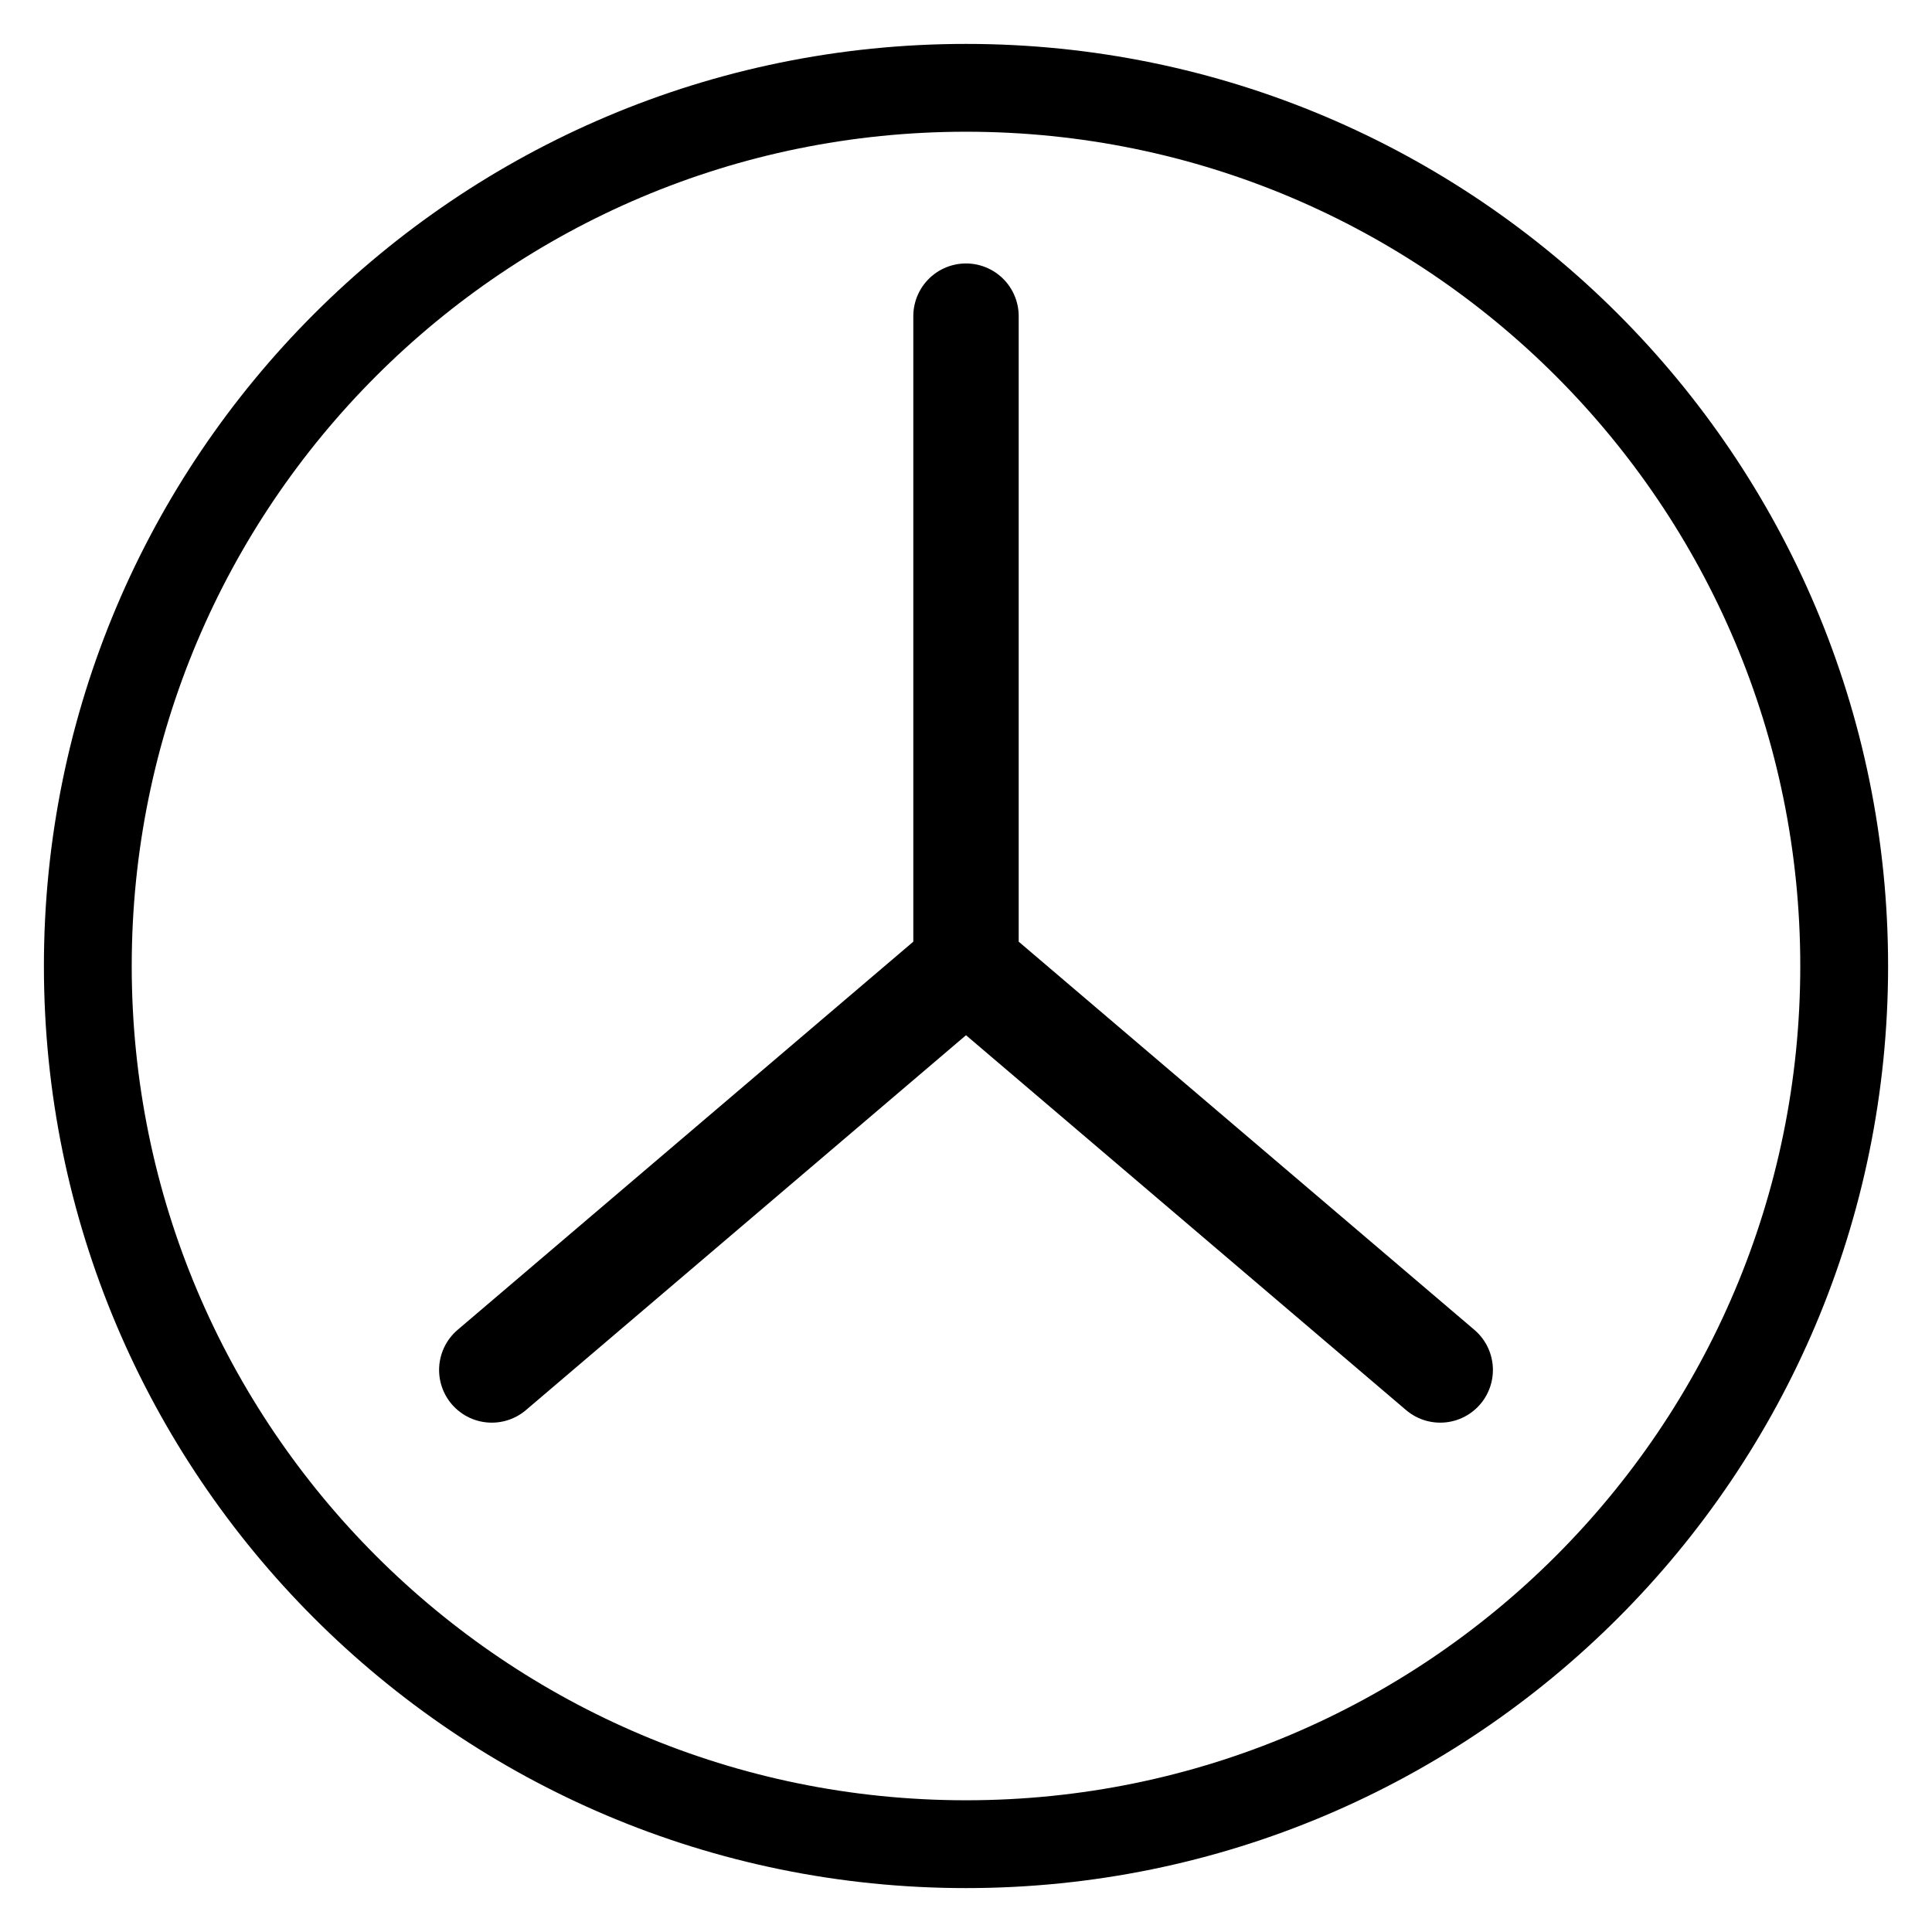
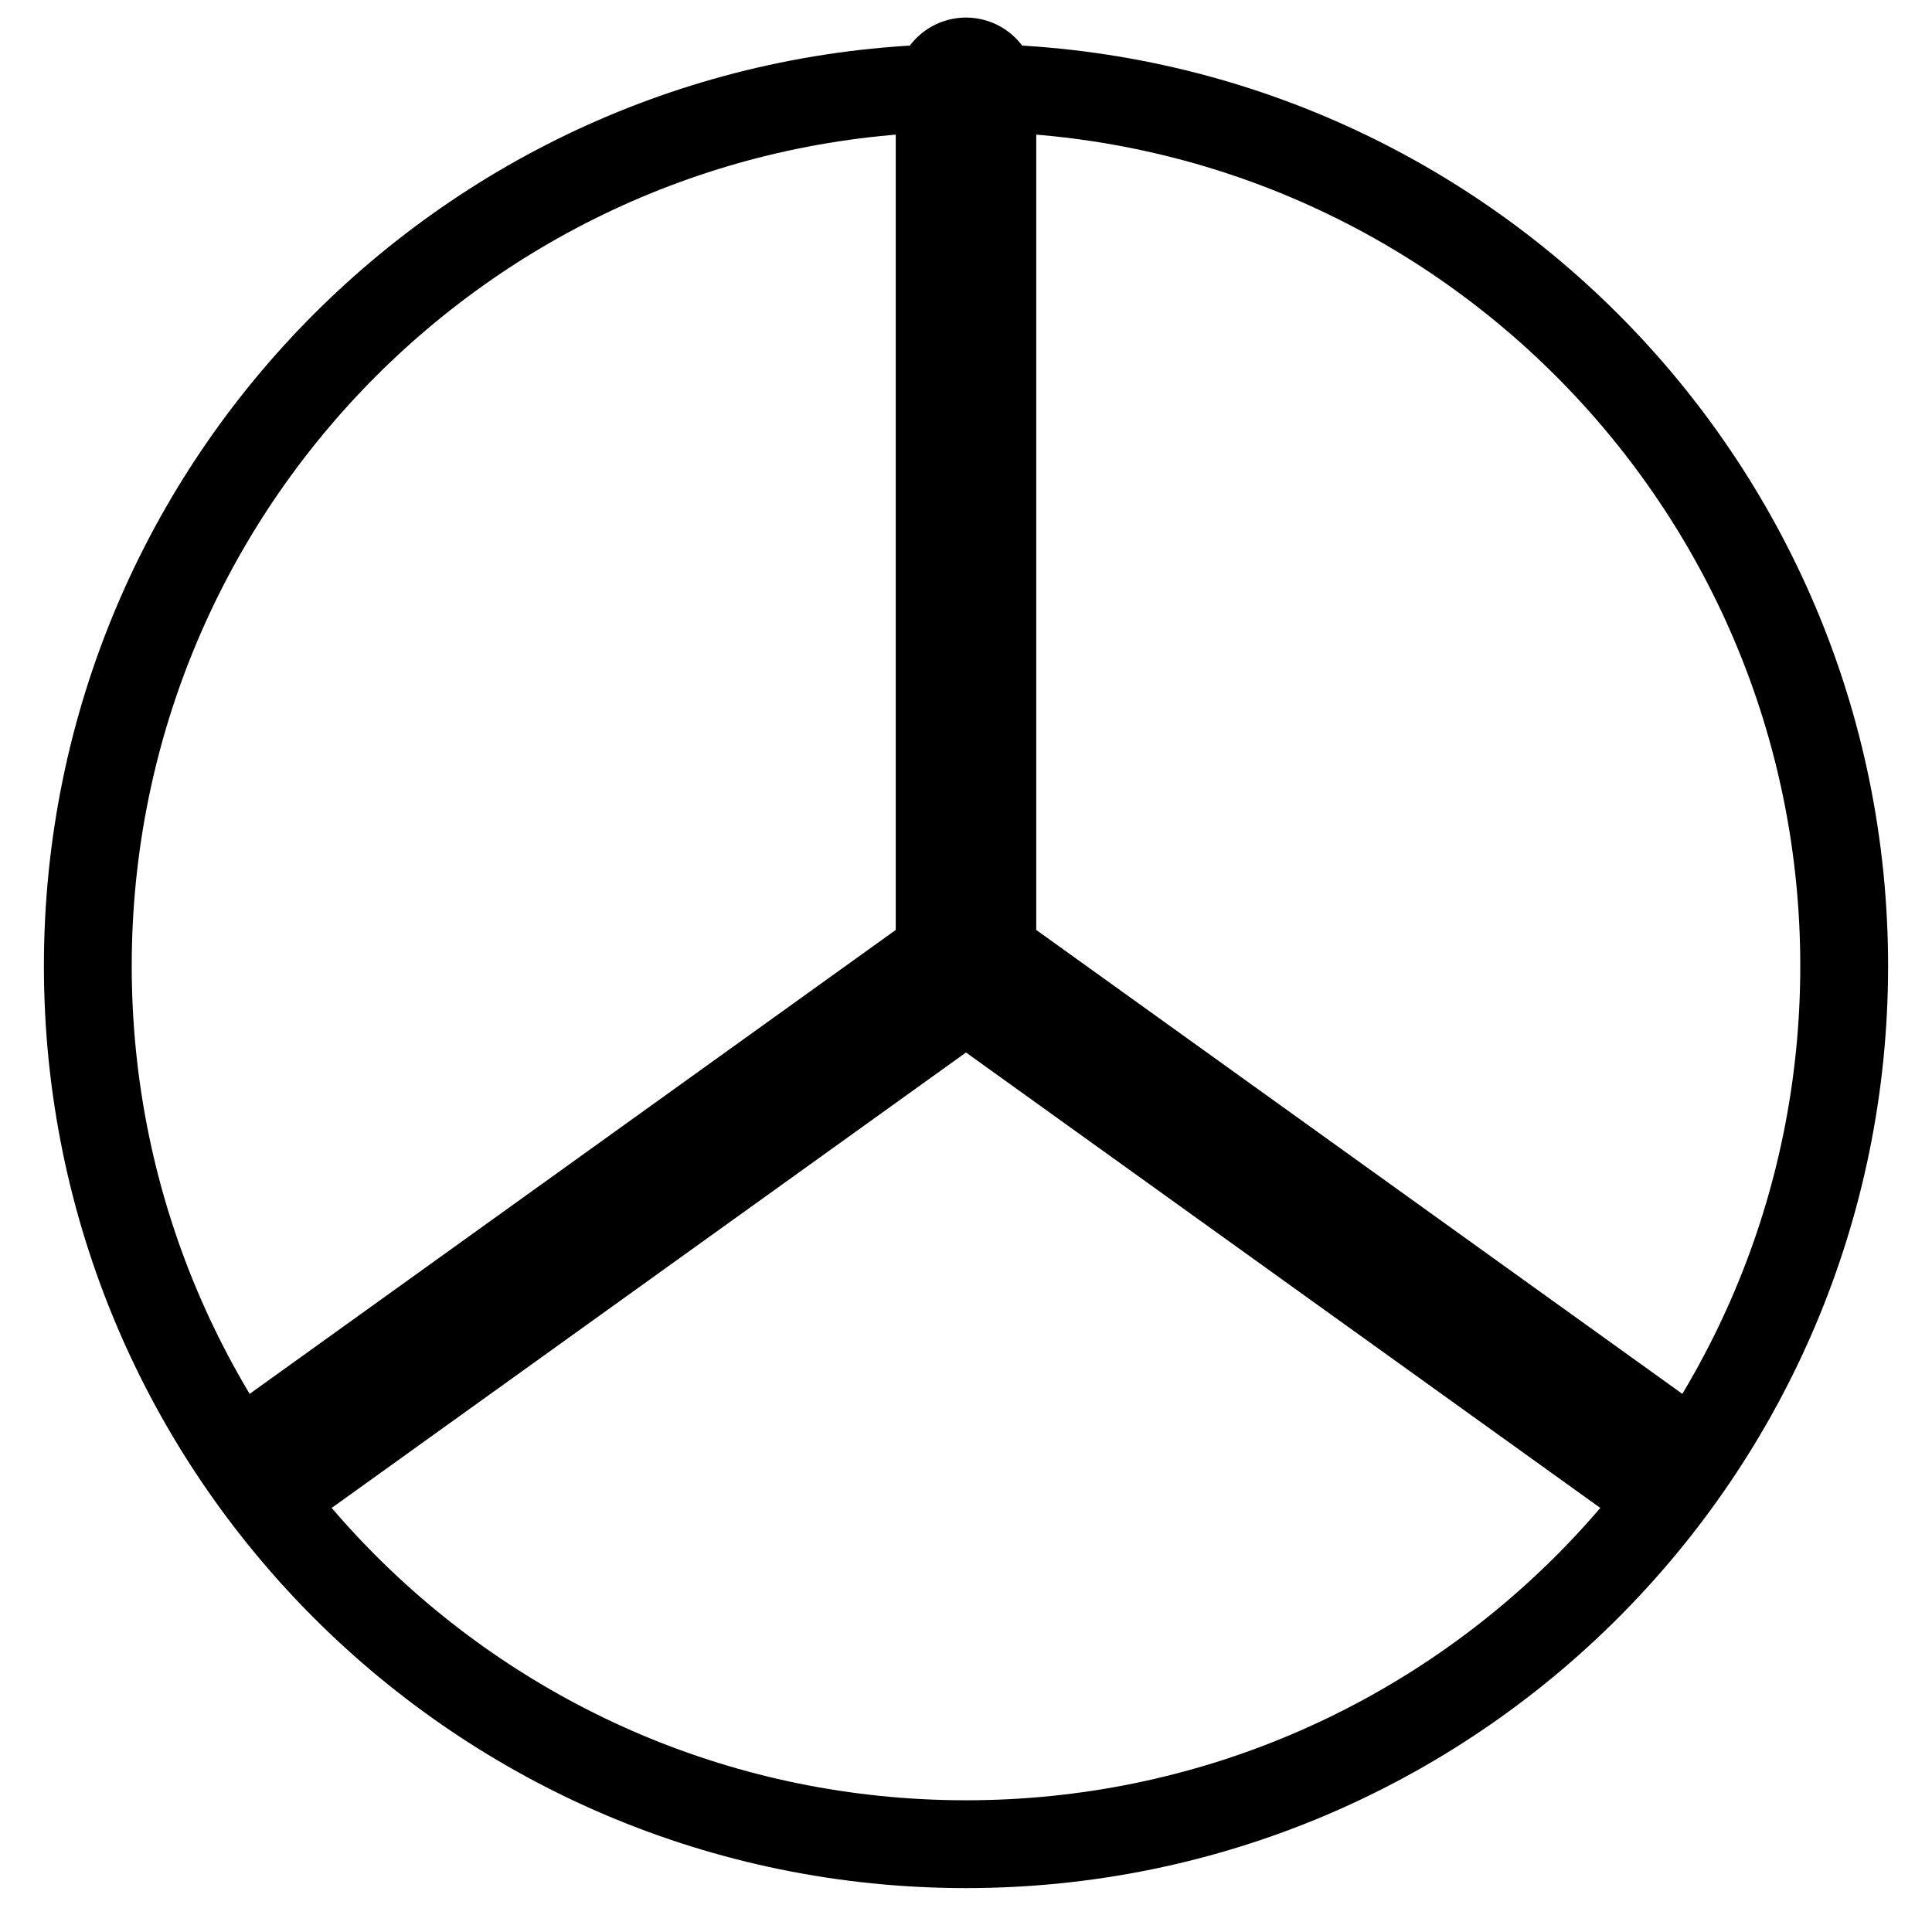
<svg xmlns="http://www.w3.org/2000/svg" width="110" height="110" viewBox="0 0 110 110">
  <circle cx="55" cy="55" r="50" fill="none" stroke="#000000" stroke-width="5" />
-   <path d="M 55 18 L 55 55 M 55 55 L 28 78 M 55 55 L 82 78" stroke="#000000" stroke-width="6" stroke-linecap="round" />
+   <g>
+     <path d="M 55 5 L 55 55" stroke="#000000" stroke-width="8" stroke-linecap="round" opacity="1" />
+     <path d="M 55 35 L 55 55" stroke="#000000" stroke-width="4" stroke-linecap="round" opacity="1" />
+     <path d="M 16.7 82.5 L 55 55" stroke="#000000" stroke-width="8" stroke-linecap="round" opacity="1" />
+     <path d="M 35 68.75 L 55 55" stroke="#000000" stroke-width="4" stroke-linecap="round" opacity="1" />
+     <path d="M 93.3 82.5 L 55 55" stroke="#000000" stroke-width="8" stroke-linecap="round" opacity="1" />
+     <path d="M 75 68.75 L 55 55" stroke="#000000" stroke-width="4" stroke-linecap="round" opacity="1" />
+   </g>
</svg>
